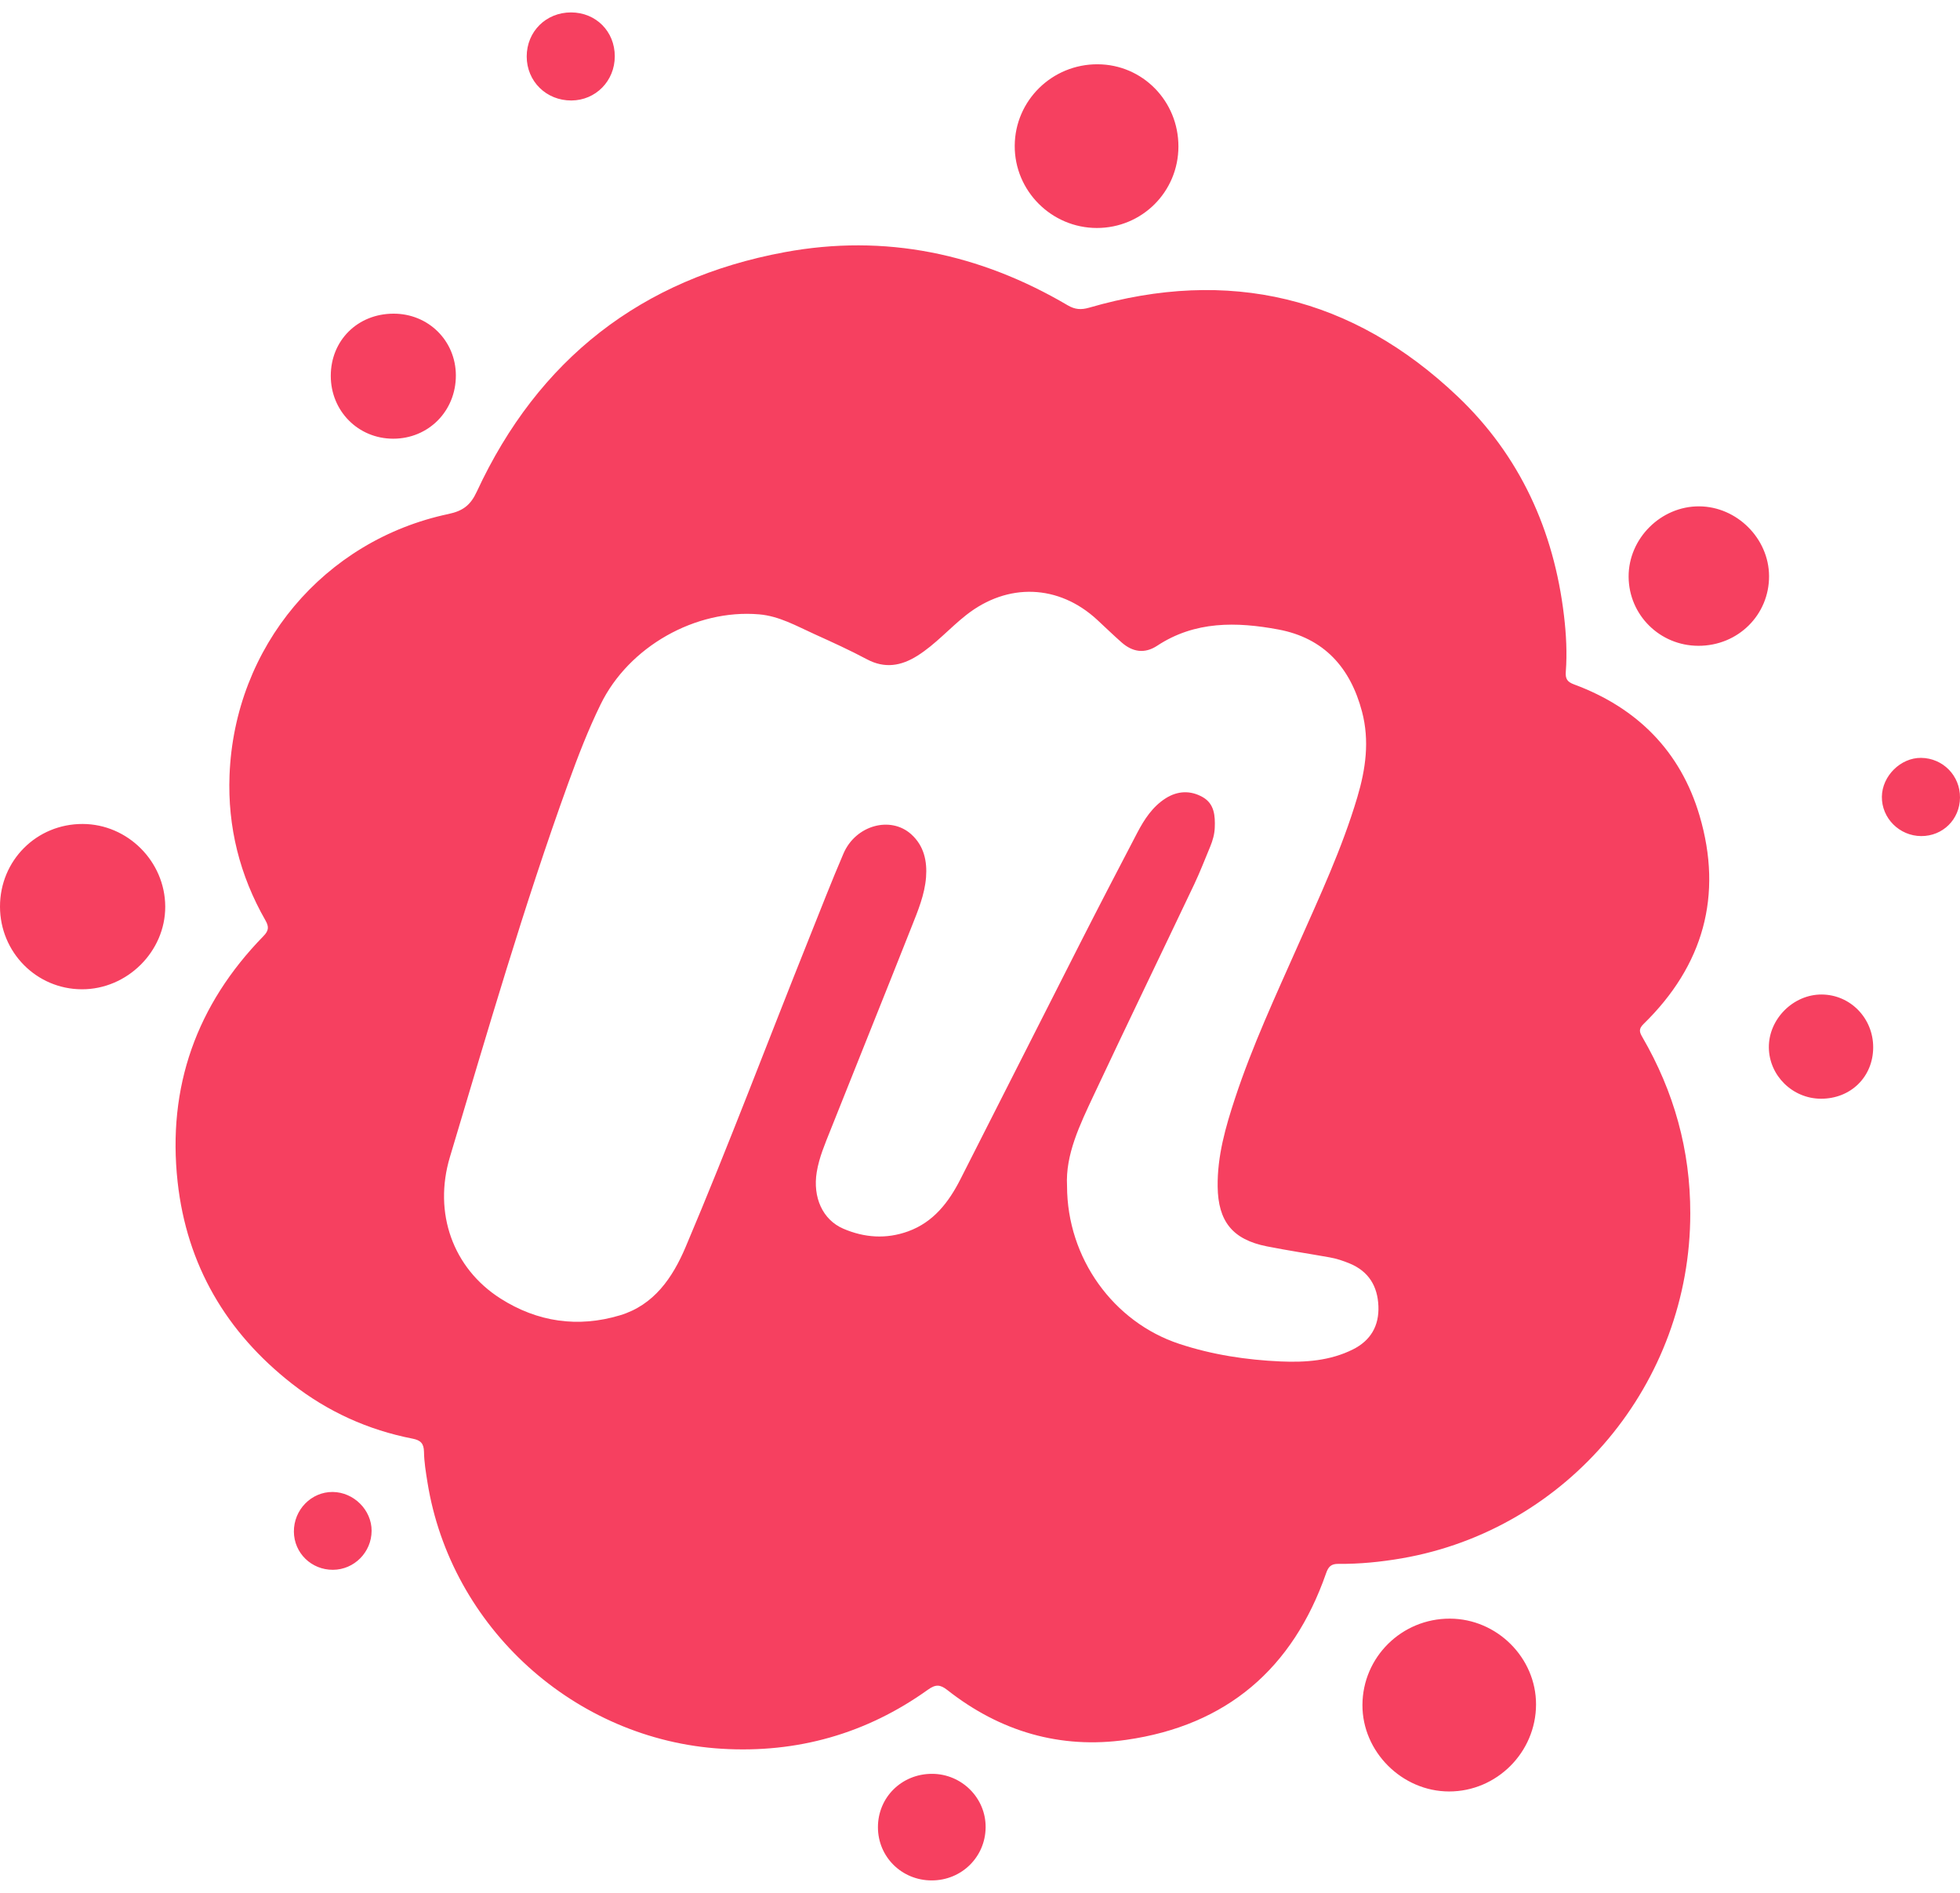
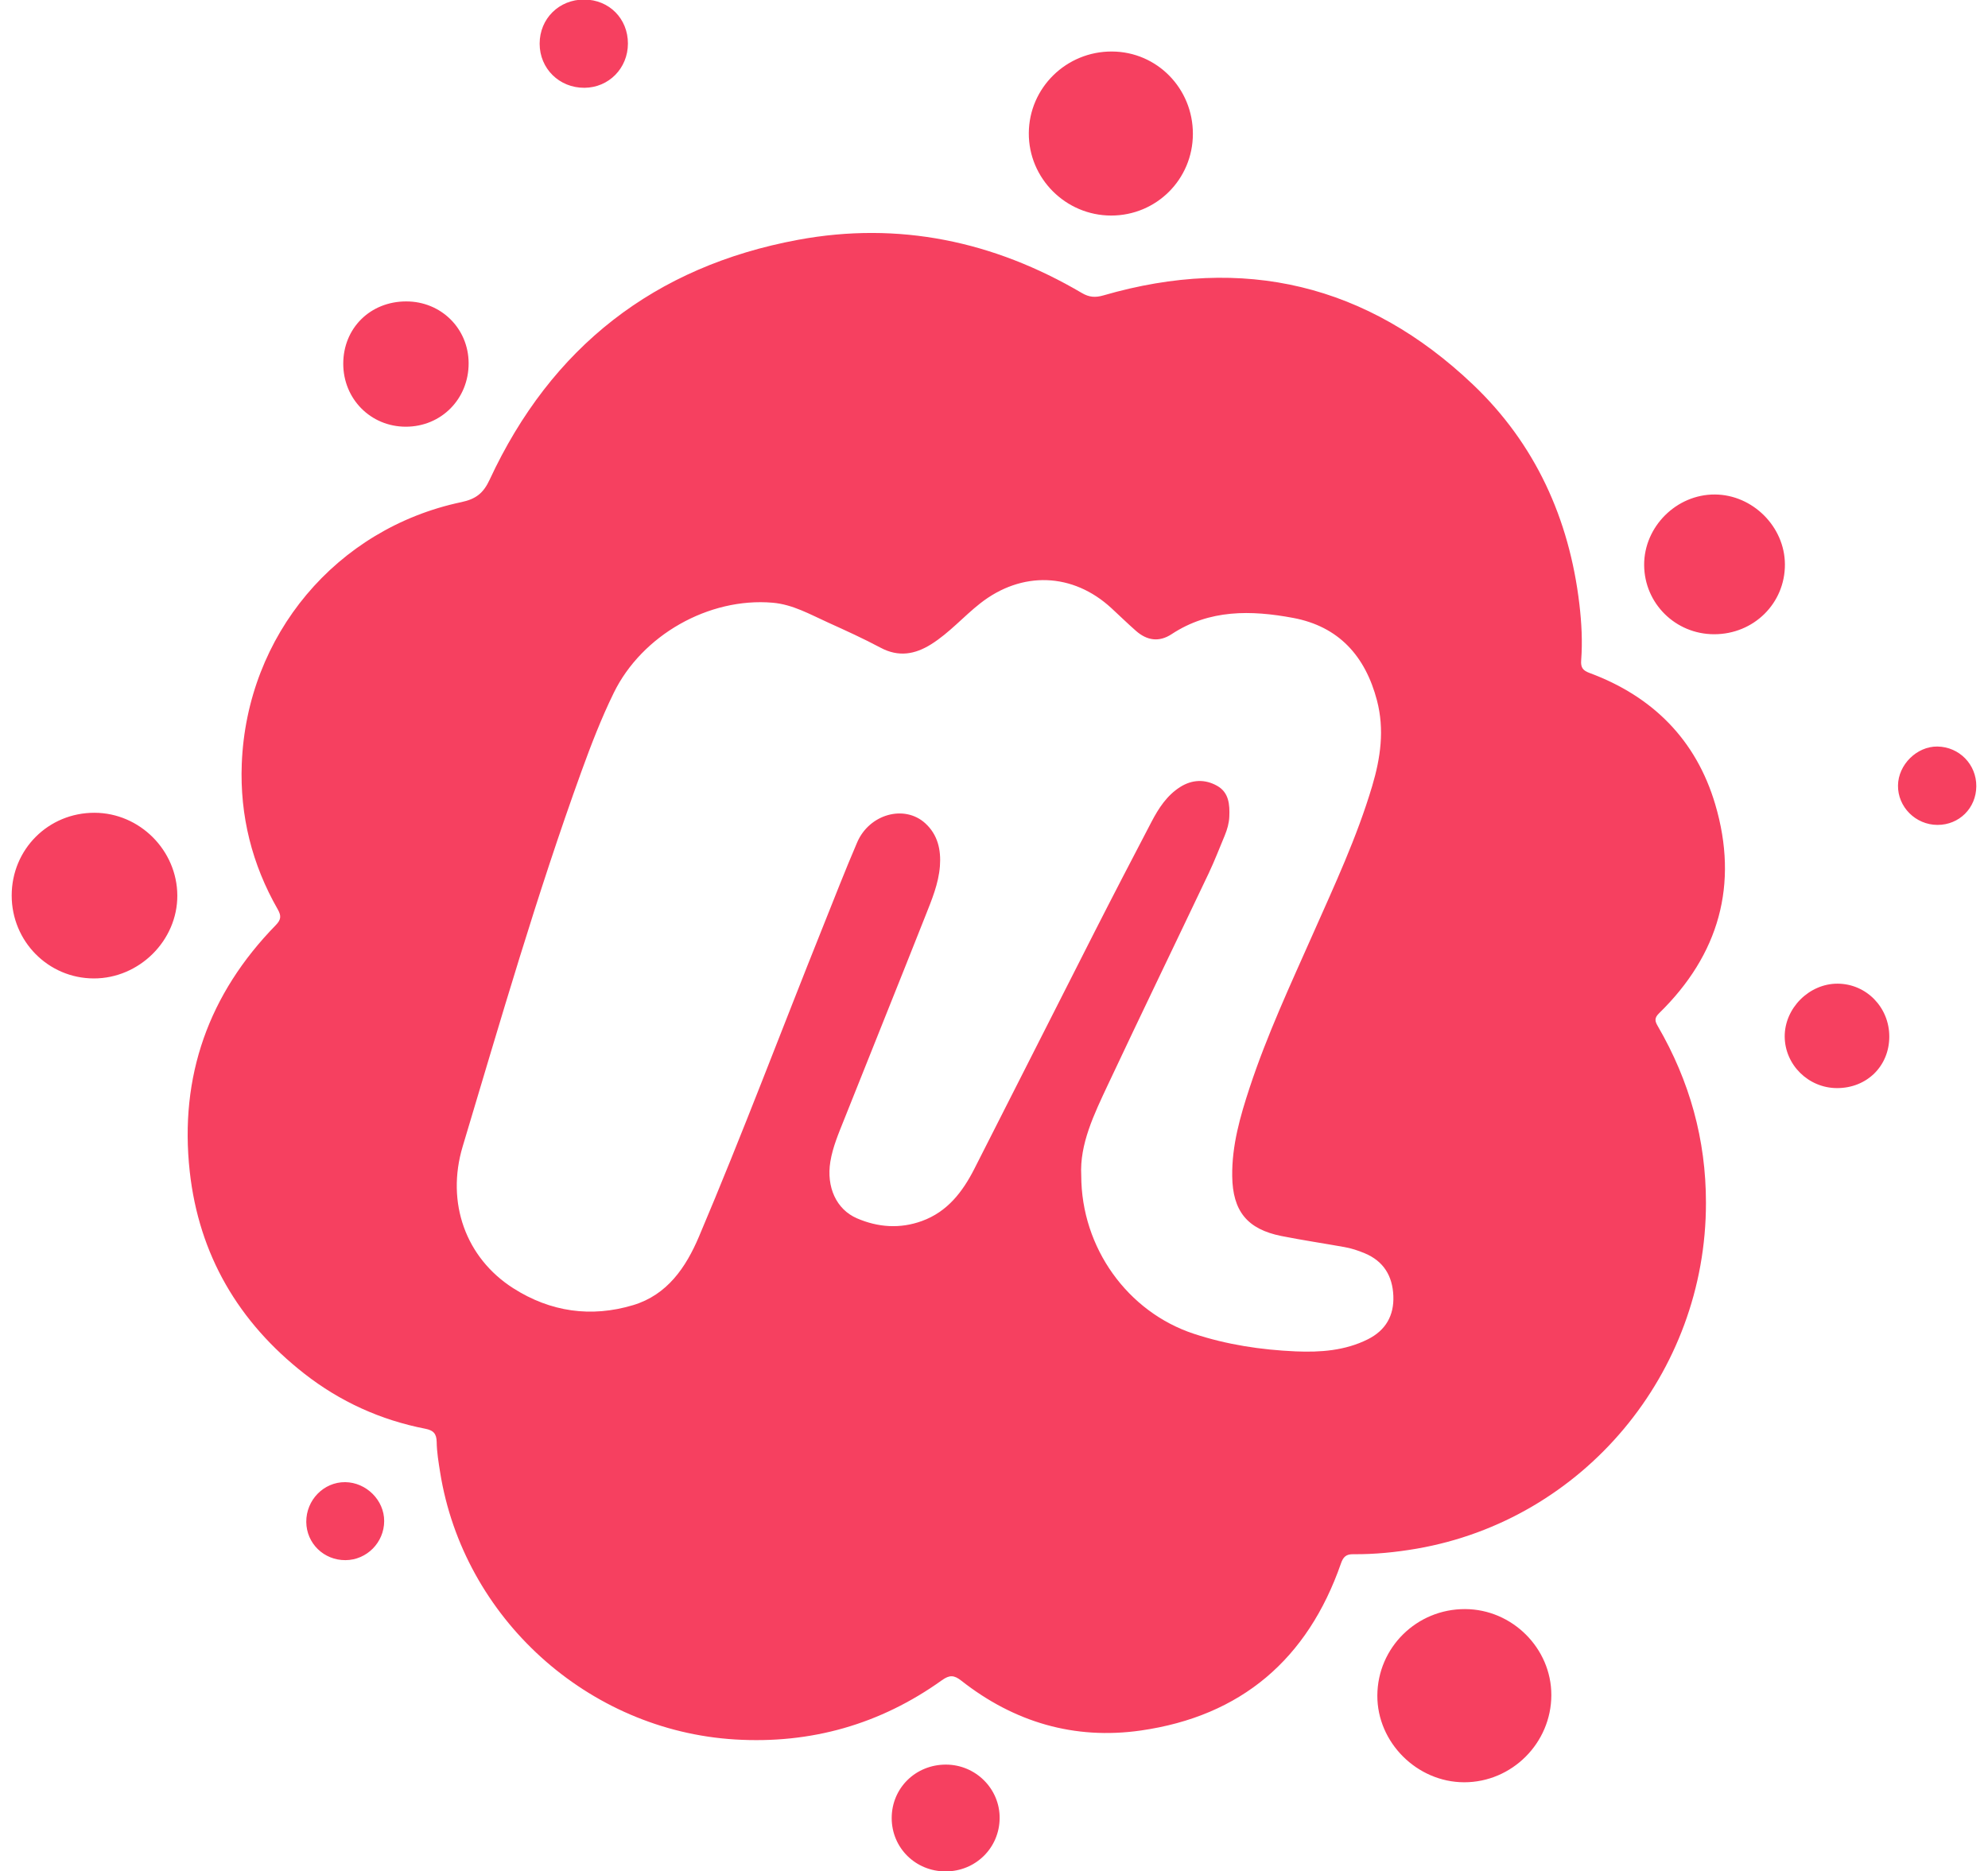
- <svg xmlns="http://www.w3.org/2000/svg" version="1.1" id="Layer_1" x="0px" y="0px" width="725px" height="700px" viewBox="0 0 525 500" enable-background="new 0 0 525 500" xml:space="preserve">
+ <svg xmlns="http://www.w3.org/2000/svg" version="1.1" id="Layer_1" x="0px" y="0px" width="425px" height="400px" viewBox="0 0 525 500" enable-background="new 0 0 525 500" xml:space="preserve">
  <path fill="#F64060" d="M452.753,321.453c0.041,45.508-32.731,84.711-77.295,92.419c-5.611,0.963-11.277,1.533-16.971,1.479  c-1.92-0.021-2.674,0.747-3.283,2.506c-8.897,25.544-26.652,40.771-53.473,44.611c-17.743,2.538-33.844-2.22-47.958-13.313  c-1.966-1.546-3.168-1.572-5.218-0.107c-16.508,11.807-35.017,17.036-55.229,15.815c-39.441-2.381-72.627-32.526-78.835-71.398  c-0.427-2.687-0.881-5.394-0.922-8.102c-0.041-2.252-0.896-3.121-3.047-3.542c-11.941-2.328-22.777-7.246-32.337-14.729  c-17.594-13.775-28.15-31.761-30.607-54.009c-2.802-25.464,5.063-47.481,22.975-65.828c1.444-1.472,1.534-2.497,0.549-4.228  c-6.886-12.022-10.15-25.043-9.62-38.851c1.322-34.461,25.302-62.932,58.657-69.981c3.859-0.82,5.882-2.333,7.578-5.99  c16.452-35.445,44.076-57.002,82.409-64.112c26.909-4.994,52.294,0.353,75.85,14.208c1.98,1.168,3.638,1.262,5.781,0.638  c37.413-10.855,70.564-2.958,98.708,23.803c16.644,15.822,25.763,35.846,28.463,58.69c0.591,4.994,0.86,10.035,0.48,15.056  c-0.143,1.899,0.441,2.693,2.239,3.358c16.866,6.243,28.496,17.885,33.584,35.105c6.337,21.42,1.014,40.203-14.992,55.821  c-1.387,1.356-1.094,2.186-0.308,3.541C448.39,288.886,452.772,304.572,452.753,321.453z M285.814,314.146  c0.014,19.363,12.444,36.477,30.071,42.292c8.834,2.917,17.946,4.301,27.195,4.708c6.603,0.285,13.195-0.176,19.296-3.217  c4.797-2.395,7.057-6.351,6.84-11.622c-0.217-5.306-2.593-9.274-7.668-11.386c-1.764-0.733-3.555-1.33-5.428-1.655  c-5.598-0.999-11.223-1.84-16.793-2.944c-9.193-1.831-13.048-6.697-13.17-15.993c-0.107-8.223,2.124-15.979,4.654-23.652  c4.628-14.045,10.868-27.431,16.848-40.927c5.773-13.033,11.825-25.959,15.903-39.686c2.246-7.538,3.318-15.096,1.276-22.892  c-3.108-11.833-10.199-19.764-22.426-22.045c-11.194-2.083-22.336-2.32-32.459,4.356c-3.366,2.212-6.603,1.683-9.525-0.896  c-2.232-1.961-4.356-4.037-6.541-6.052c-10.326-9.533-23.978-10.001-35.064-1.295c-4.473,3.514-8.237,7.871-13.096,10.924  c-4.342,2.727-8.72,3.5-13.528,0.936c-4.58-2.443-9.322-4.593-14.052-6.737c-4.791-2.164-9.432-4.837-14.825-5.292  c-17.058-1.452-34.909,8.685-42.434,24.094c-3.339,6.819-6.065,13.903-8.65,21.033c-11.936,32.962-21.658,66.629-31.72,100.18  c-4.506,15.016,0.812,29.792,13.527,37.902c9.92,6.322,20.782,7.885,32.027,4.506c9.11-2.742,14.099-10.075,17.586-18.313  c11.588-27.329,22.024-55.122,33.07-82.668c3.04-7.58,5.983-15.192,9.208-22.69c3.256-7.571,12.612-10.15,18.162-5.129  c3.388,3.065,4.281,7.145,3.949,11.507c-0.365,4.662-2.171,8.962-3.867,13.244c-7.187,18.17-14.507,36.287-21.726,54.443  c-1.459,3.672-3.04,7.314-3.685,11.255c-1.105,6.767,1.574,12.765,7.109,15.152c5.647,2.437,11.509,2.844,17.363,0.719  c6.812-2.469,10.883-7.802,14.019-13.964c10.775-21.16,21.467-42.372,32.235-63.533c4.974-9.776,10.035-19.506,15.116-29.224  c1.888-3.602,4.1-7.015,7.627-9.254c3.184-2.015,6.615-2.165,9.879-0.332c3.185,1.784,3.398,5.042,3.264,8.258  c-0.073,1.729-0.557,3.419-1.222,5.027c-1.396,3.344-2.7,6.738-4.248,10.016c-8.956,18.841-18.048,37.609-26.924,56.491  C289.246,297.76,285.352,305.767,285.814,314.146z M411.438,453.001c0.021-12.498-10.455-22.948-23.056-22.982  c-12.912-0.047-23.387,10.286-23.443,23.104c-0.054,12.53,10.6,23.162,23.199,23.178  C400.915,476.314,411.418,465.812,411.438,453.001z M21.931,261.48c12.152,0.027,22.377-10.13,22.329-22.173  c-0.055-12.063-10.062-22.065-22.112-22.099C9.798,217.175-0.007,226.973,0,239.342C0.01,251.581,9.786,261.453,21.931,261.48z   M294.038,13.766c-12.213-0.068-22.167,9.696-22.236,21.8c-0.074,12.091,9.845,22.025,21.997,22.038  c12.104,0.007,21.826-9.689,21.848-21.801C315.676,23.632,306.061,13.827,294.038,13.766z M473.854,150.79  c-0.054-10.036-8.61-18.571-18.686-18.639c-10.286-0.074-18.999,8.618-18.93,18.883c0.073,10.239,8.379,18.448,18.679,18.462  C465.528,169.517,473.914,161.226,473.854,150.79z M88.601,97.201c0,9.425,7.335,16.82,16.698,16.834  c9.484,0.013,16.841-7.422,16.807-16.983c-0.034-9.274-7.382-16.528-16.712-16.5C95.799,80.571,88.606,87.702,88.601,97.201z   M264.007,485.922c0.081-7.85-6.378-14.315-14.317-14.343c-8.149-0.025-14.549,6.29-14.528,14.33  c0.021,7.931,6.388,14.214,14.394,14.214C257.555,500.13,263.938,493.86,264.007,485.922z M487.981,262.879  c-7.627-0.055-14.243,6.561-14.182,14.181c0.066,7.53,6.352,13.712,13.964,13.727c7.98,0.015,13.965-5.861,13.984-13.747  C501.769,269.236,495.641,262.933,487.981,262.879z M152.997-0.123c-6.724-0.027-11.914,5.109-11.914,11.8  c0,6.649,5.244,11.819,11.962,11.785c6.52-0.034,11.629-5.232,11.629-11.834C164.675,4.965,159.646-0.089,152.997-0.123z   M514.591,199.506c-5.481-0.062-10.448,4.844-10.517,10.401c-0.074,5.747,4.709,10.53,10.544,10.544  c5.795,0.021,10.34-4.485,10.381-10.306C525.054,204.29,520.439,199.58,514.591,199.506z M99.538,406.504  c0.026-5.564-4.771-10.354-10.422-10.407c-5.728-0.049-10.437,4.77-10.396,10.632c0.047,5.727,4.695,10.251,10.484,10.211  C94.884,416.905,99.519,412.23,99.538,406.504z" />
</svg>
